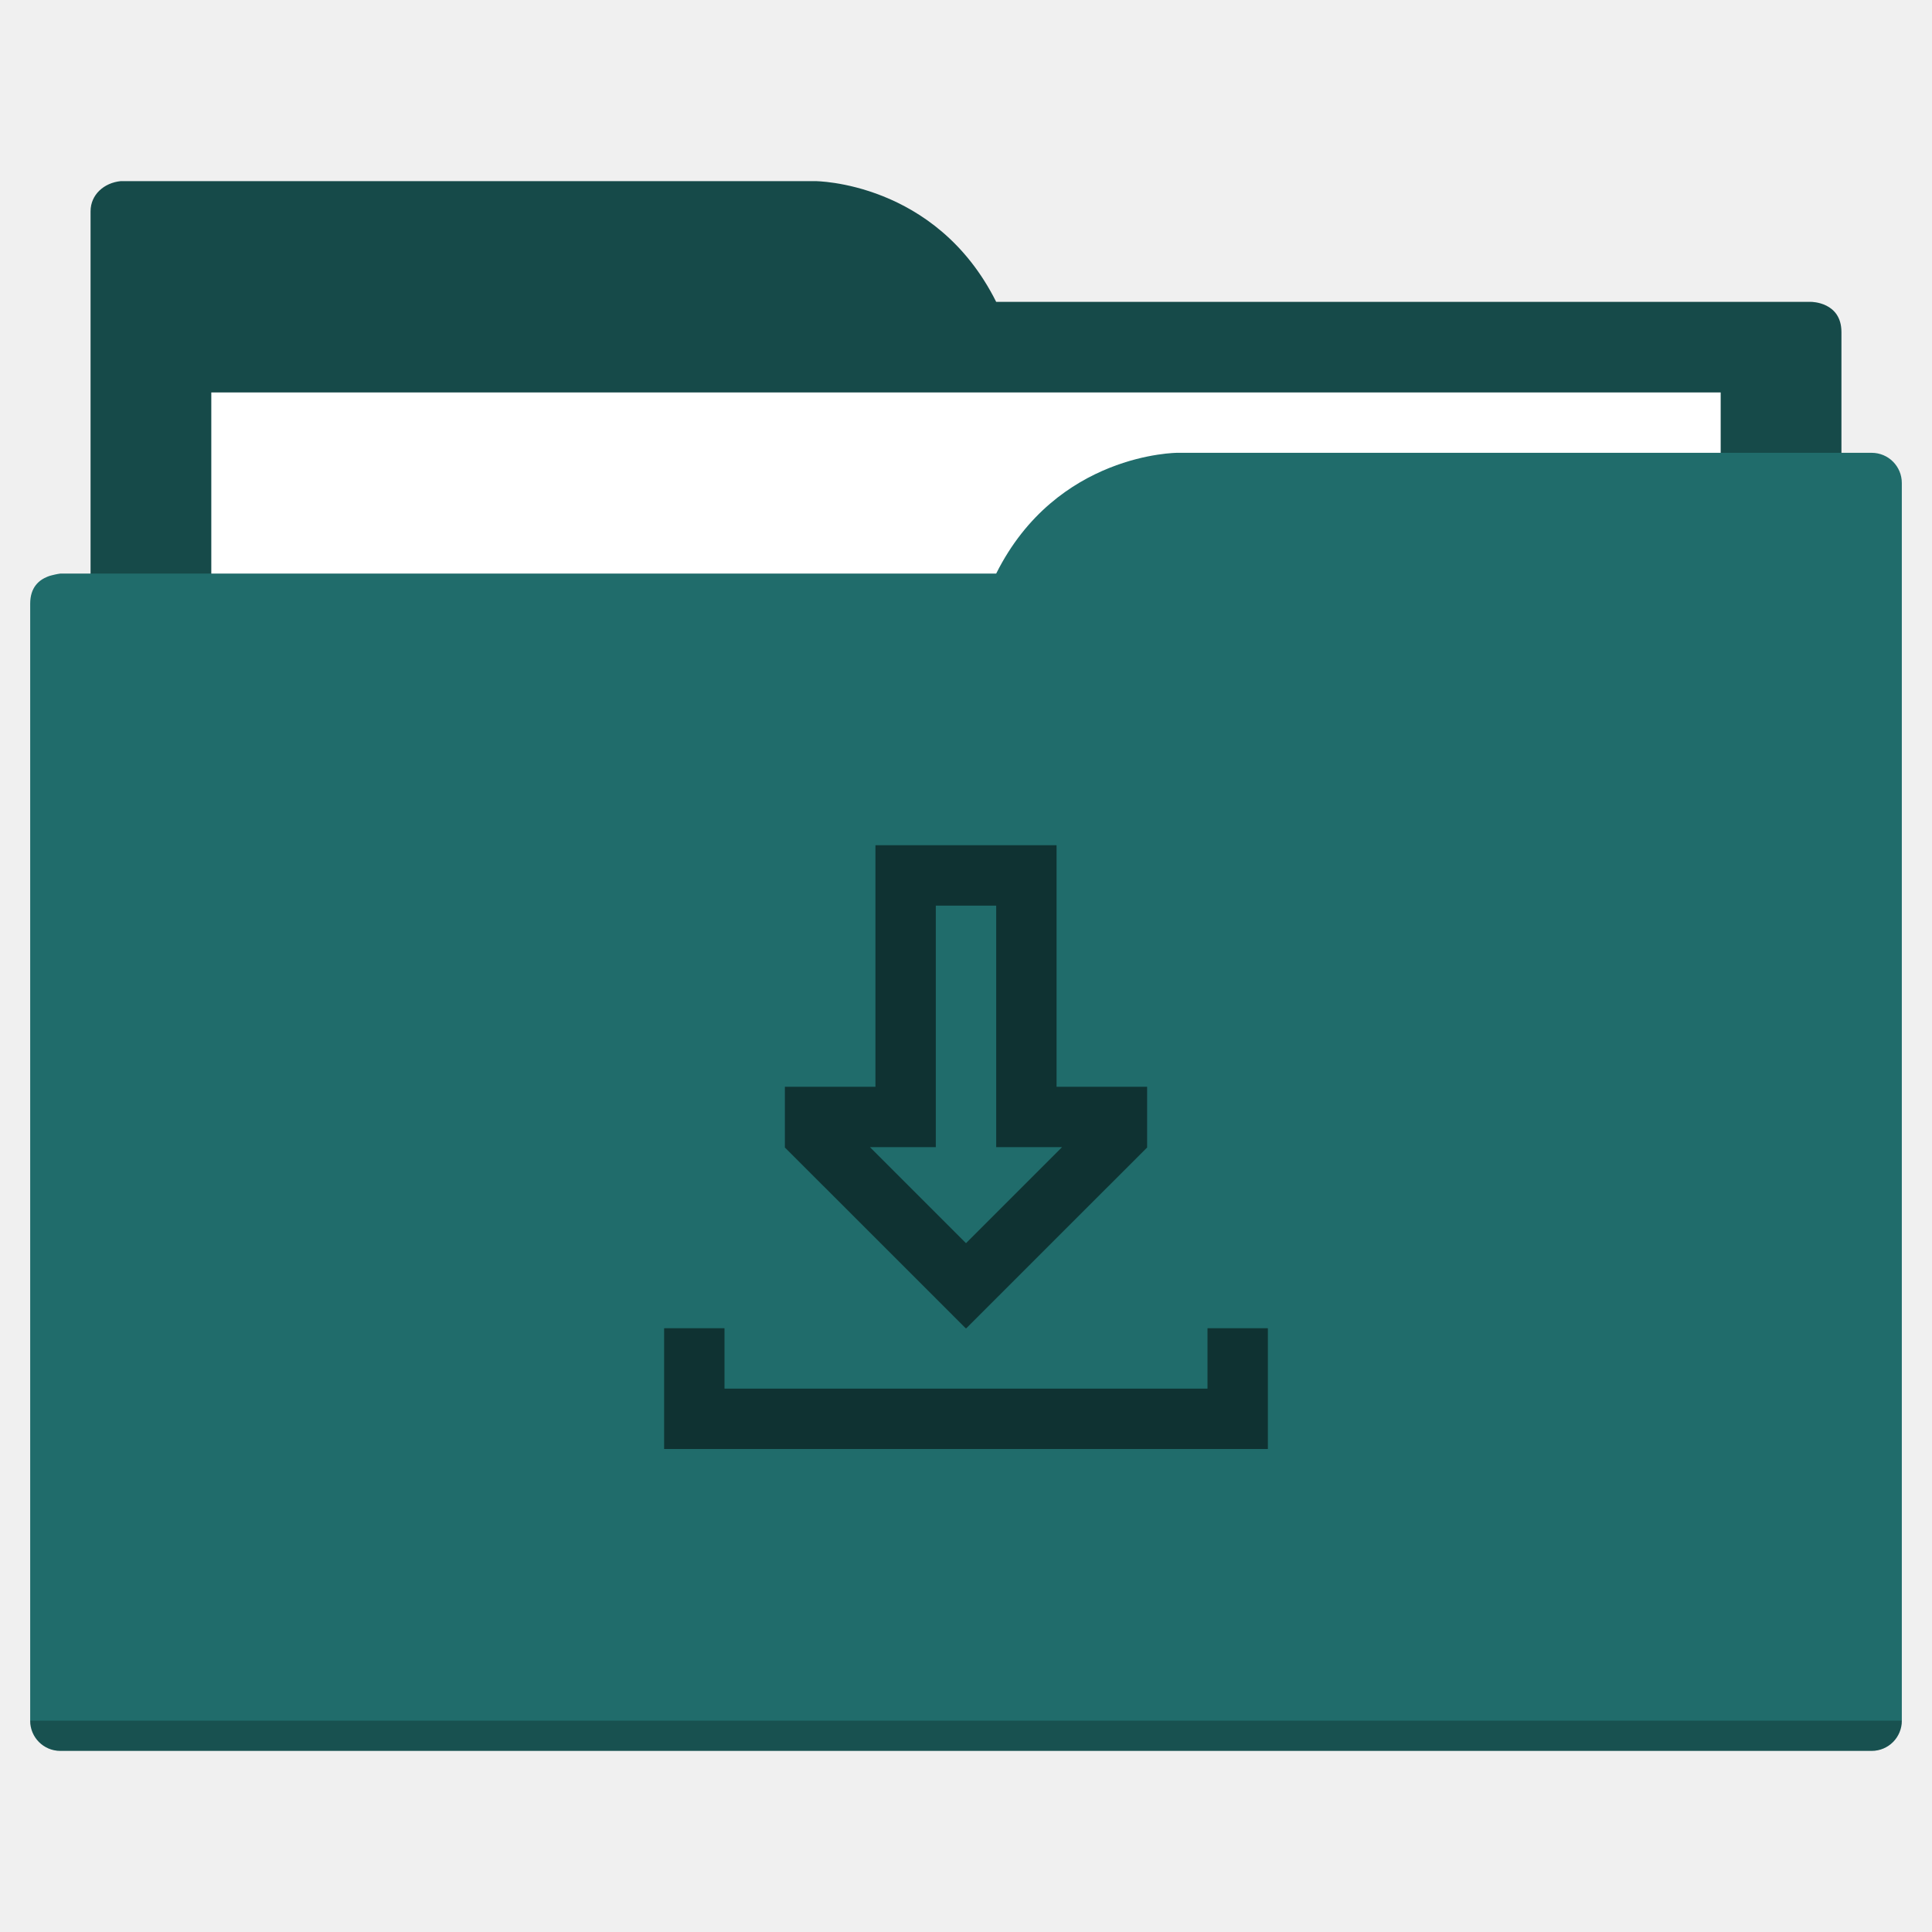
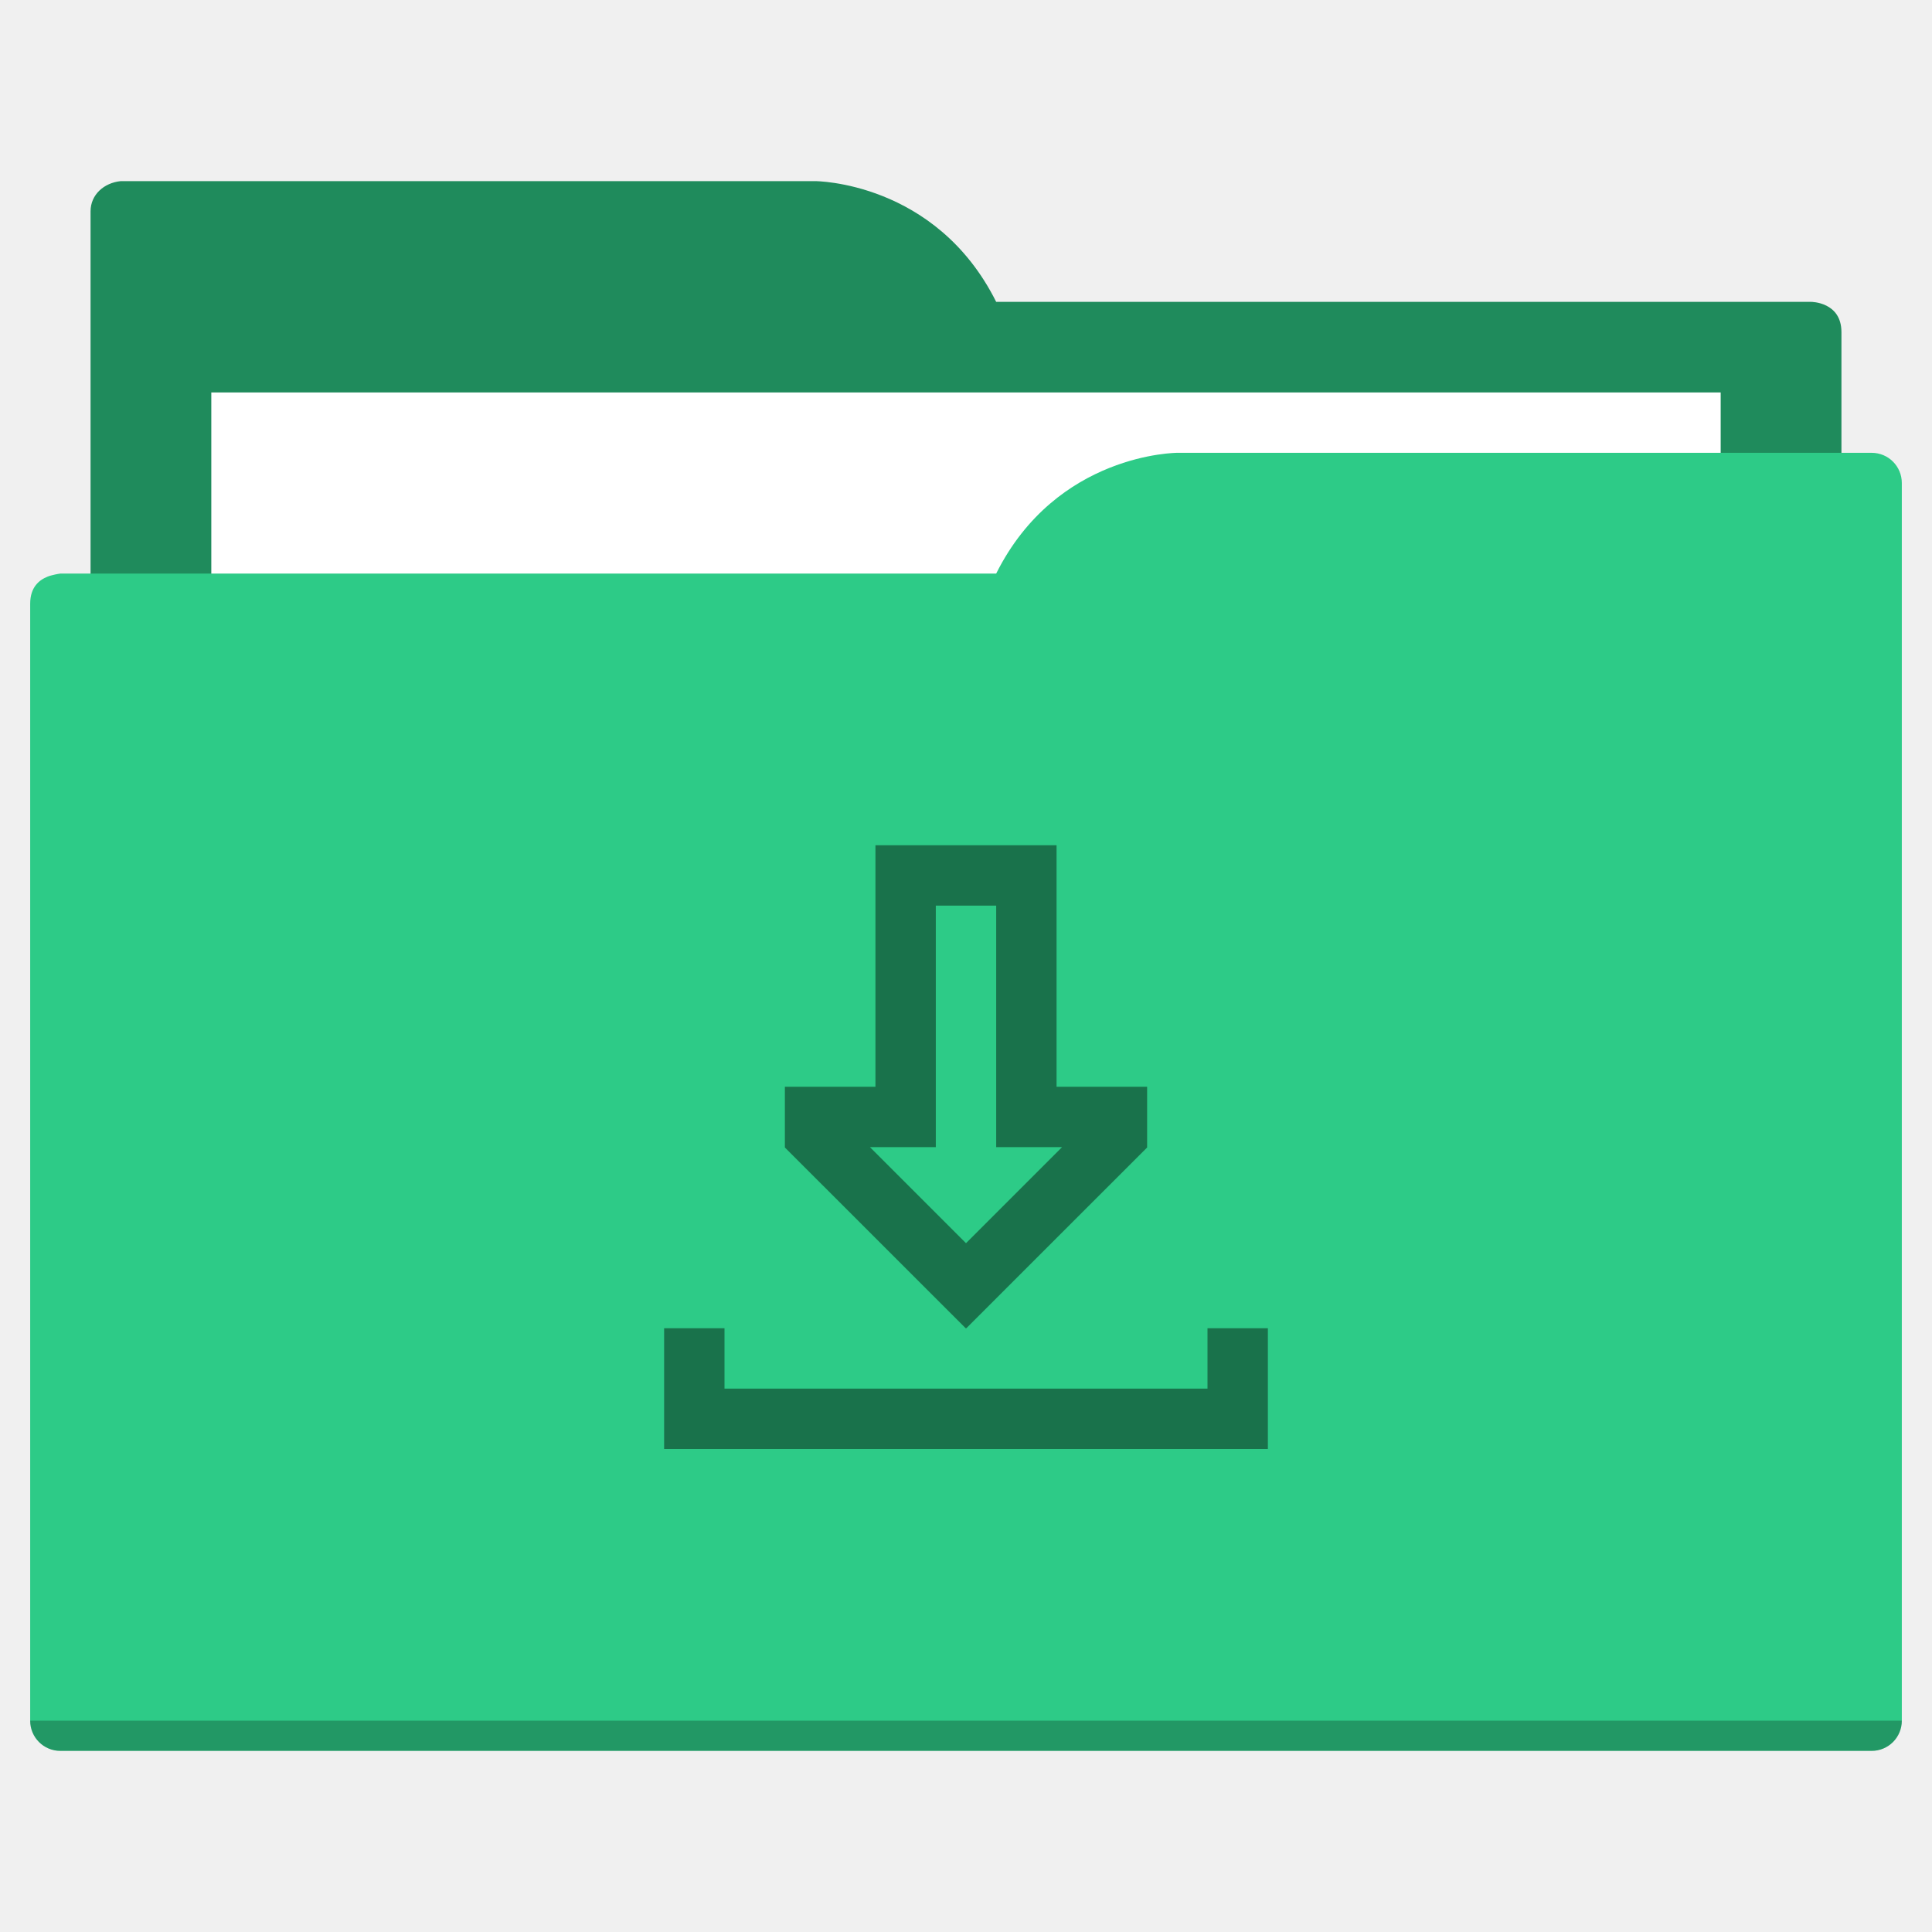
<svg xmlns="http://www.w3.org/2000/svg" width="64" height="64" id="svg5453" version="1.1" viewBox="0 0 64 64">
  <defs id="defs5455" />
  <g id="layer1" transform="translate(-384.5714,-483.798)">
-     <path style="fill:#164a49;fill-opacity:1;fill-rule:evenodd;stroke:none;stroke-width:1px;stroke-linecap:butt;stroke-linejoin:miter;stroke-opacity:1" d="M 4 6 C 3.449 6.055 3 6.446 3 7 L 3 9 L 3 49 L 61 49 L 61 14 L 61 13 L 61 11 C 61 10 60 10 60 10 L 58 10 L 37 10 L 33 10 C 31 6 27 6 27 6 L 5 6 L 4 6 z " transform="translate(384.5714,483.798)" id="folderTab" />
+     <path style="fill:#1f8b5c;fill-opacity:1;fill-rule:evenodd;stroke:none;stroke-width:1px;stroke-linecap:butt;stroke-linejoin:miter;stroke-opacity:1" d="M 4 6 C 3.449 6.055 3 6.446 3 7 L 3 9 L 3 49 L 61 49 L 61 14 L 61 13 L 61 11 C 61 10 60 10 60 10 L 58 10 L 37 10 L 33 10 C 31 6 27 6 27 6 L 5 6 L 4 6 z " transform="translate(384.5714,483.798)" id="folderTab" />
    <path style="color:#000000;text-decoration:none;text-decoration-line:none;text-decoration-style:solid;text-decoration-color:#000000;white-space:normal;clip-rule:nonzero;display:inline;overflow:visible;visibility:visible;opacity:1;isolation:auto;mix-blend-mode:normal;color-interpolation:sRGB;color-interpolation-filters:linearRGB;solid-color:#000000;solid-opacity:1;fill:#ffffff;fill-opacity:1;fill-rule:nonzero;stroke:none;stroke-width:1;stroke-linecap:butt;stroke-linejoin:miter;stroke-miterlimit:4;stroke-dasharray:none;stroke-dashoffset:0;stroke-opacity:1;color-rendering:auto;image-rendering:auto;shape-rendering:auto;text-rendering:auto;enable-background:accumulate" d="m 391.571,496.798 50,0 0,32 -50,0 z" id="folderPaper" />
-     <path style="fill:#206c6b;fill-opacity:1;fill-rule:evenodd;stroke:none;stroke-width:1px;stroke-linecap:butt;stroke-linejoin:miter;stroke-opacity:1" d="M 39 15 C 39 15 35 15 33 19 L 29 19 L 4 19 L 2 19 C 2 19 1.868 19.017 1.711 19.059 C 1.665 19.073 1.619 19.081 1.576 19.102 C 1.302 19.211 1 19.445 1 20 L 1 22 L 1 23 L 1 57 C 1 57.554 1.446 58 2 58 L 62 58 C 62.554 58 63 57.554 63 57 L 63 18 L 63 16 C 63 15.446 62.554 15 62 15 L 61 15 L 39 15 z " transform="translate(384.5714,483.798)" id="folderFront" />
+     <path style="fill:#2dcb87;fill-opacity:1;fill-rule:evenodd;stroke:none;stroke-width:1px;stroke-linecap:butt;stroke-linejoin:miter;stroke-opacity:1" d="M 39 15 C 39 15 35 15 33 19 L 29 19 L 4 19 L 2 19 C 2 19 1.868 19.017 1.711 19.059 C 1.665 19.073 1.619 19.081 1.576 19.102 C 1.302 19.211 1 19.445 1 20 L 1 22 L 1 23 L 1 57 C 1 57.554 1.446 58 2 58 L 62 58 C 62.554 58 63 57.554 63 57 L 63 18 L 63 16 C 63 15.446 62.554 15 62 15 L 61 15 L 39 15 z " transform="translate(384.5714,483.798)" id="folderFront" />
    <path style="opacity:0.25;fill:#000000;fill-opacity:1;stroke:none" d="m 385.571,540.798 c 0,0.554 0.446,1 1,1 l 60,0 c 0.554,0 1,-0.446 1,-1 z" id="folderShadow" />
-     <path style="color:#000000;text-decoration:none;text-decoration-line:none;text-decoration-style:solid;text-decoration-color:#000000;white-space:normal;clip-rule:nonzero;display:inline;overflow:visible;visibility:visible;opacity:1;isolation:auto;mix-blend-mode:normal;color-interpolation:sRGB;color-interpolation-filters:linearRGB;solid-color:#000000;solid-opacity:1;fill:#0f3232;fill-opacity:1;fill-rule:nonzero;stroke:none;stroke-width:1;stroke-linecap:butt;stroke-linejoin:miter;stroke-miterlimit:4;stroke-dasharray:none;stroke-dashoffset:0;stroke-opacity:1;color-rendering:auto;image-rendering:auto;shape-rendering:auto;text-rendering:auto;enable-background:accumulate" d="m 29,28 0,8 -3,0 0,2 0,0.012 L 31.99,44 32,44 32.01,44 38,38.012 38,38 l 0,-2 -3,0 0,-8 -6,0 z m 2,2 2,0 0,6 0,2 2.182,0 L 32,41.182 28.818,38 31,38 l 0,-2 0,-6 z m -9,14 0,2 0,2 2,0 18,0 0,-2 0,-2 -2,0 0,2 -16,0 0,-2 -2,0 z" transform="translate(384.5714,483.798)" id="folderGlyph" />
-     <rect style="color:#000000;clip-rule:nonzero;display:inline;overflow:visible;visibility:visible;opacity:1;isolation:auto;mix-blend-mode:normal;color-interpolation:sRGB;color-interpolation-filters:linearRGB;solid-color:#000000;solid-opacity:1;fill:#164a49;fill-opacity:1;fill-rule:nonzero;stroke:none;stroke-width:1;stroke-linecap:butt;stroke-linejoin:miter;stroke-miterlimit:4;stroke-dasharray:none;stroke-dashoffset:0;stroke-opacity:1;color-rendering:auto;image-rendering:auto;shape-rendering:auto;text-rendering:auto;enable-background:accumulate" id="rect4157" width="5" height="5" x="377.571" y="483.798" />
-     <rect style="color:#000000;clip-rule:nonzero;display:inline;overflow:visible;visibility:visible;opacity:1;isolation:auto;mix-blend-mode:normal;color-interpolation:sRGB;color-interpolation-filters:linearRGB;solid-color:#000000;solid-opacity:1;fill:#206c6b;fill-opacity:1;fill-rule:nonzero;stroke:none;stroke-width:1;stroke-linecap:butt;stroke-linejoin:miter;stroke-miterlimit:4;stroke-dasharray:none;stroke-dashoffset:0;stroke-opacity:1;color-rendering:auto;image-rendering:auto;shape-rendering:auto;text-rendering:auto;enable-background:accumulate" id="rect4157-5" width="5" height="5" x="377.571" y="491.798" />
-     <rect style="color:#000000;clip-rule:nonzero;display:inline;overflow:visible;visibility:visible;opacity:1;isolation:auto;mix-blend-mode:normal;color-interpolation:sRGB;color-interpolation-filters:linearRGB;solid-color:#000000;solid-opacity:1;fill:#0f3232;fill-opacity:1;fill-rule:nonzero;stroke:none;stroke-width:1;stroke-linecap:butt;stroke-linejoin:miter;stroke-miterlimit:4;stroke-dasharray:none;stroke-dashoffset:0;stroke-opacity:1;color-rendering:auto;image-rendering:auto;shape-rendering:auto;text-rendering:auto;enable-background:accumulate" id="rect4157-8" width="5" height="5" x="377.571" y="499.798" />
+     <path style="color:#000000;text-decoration:none;text-decoration-line:none;text-decoration-style:solid;text-decoration-color:#000000;white-space:normal;clip-rule:nonzero;display:inline;overflow:visible;visibility:visible;opacity:1;isolation:auto;mix-blend-mode:normal;color-interpolation:sRGB;color-interpolation-filters:linearRGB;solid-color:#000000;solid-opacity:1;fill:#19724b;fill-opacity:1;fill-rule:nonzero;stroke:none;stroke-width:1;stroke-linecap:butt;stroke-linejoin:miter;stroke-miterlimit:4;stroke-dasharray:none;stroke-dashoffset:0;stroke-opacity:1;color-rendering:auto;image-rendering:auto;shape-rendering:auto;text-rendering:auto;enable-background:accumulate" d="m 29,28 0,8 -3,0 0,2 0,0.012 L 31.99,44 32,44 32.01,44 38,38.012 38,38 l 0,-2 -3,0 0,-8 -6,0 z m 2,2 2,0 0,6 0,2 2.182,0 L 32,41.182 28.818,38 31,38 l 0,-2 0,-6 z m -9,14 0,2 0,2 2,0 18,0 0,-2 0,-2 -2,0 0,2 -16,0 0,-2 -2,0 z" transform="translate(384.5714,483.798)" id="folderGlyph" />
+     <rect style="color:#000000;clip-rule:nonzero;display:inline;overflow:visible;visibility:visible;opacity:1;isolation:auto;mix-blend-mode:normal;color-interpolation:sRGB;color-interpolation-filters:linearRGB;solid-color:#000000;solid-opacity:1;fill:#1f8b5c;fill-opacity:1;fill-rule:nonzero;stroke:none;stroke-width:1;stroke-linecap:butt;stroke-linejoin:miter;stroke-miterlimit:4;stroke-dasharray:none;stroke-dashoffset:0;stroke-opacity:1;color-rendering:auto;image-rendering:auto;shape-rendering:auto;text-rendering:auto;enable-background:accumulate" id="rect4157" width="5" height="5" x="377.571" y="483.798" />
+     <rect style="color:#000000;clip-rule:nonzero;display:inline;overflow:visible;visibility:visible;opacity:1;isolation:auto;mix-blend-mode:normal;color-interpolation:sRGB;color-interpolation-filters:linearRGB;solid-color:#000000;solid-opacity:1;fill:#2dcb87;fill-opacity:1;fill-rule:nonzero;stroke:none;stroke-width:1;stroke-linecap:butt;stroke-linejoin:miter;stroke-miterlimit:4;stroke-dasharray:none;stroke-dashoffset:0;stroke-opacity:1;color-rendering:auto;image-rendering:auto;shape-rendering:auto;text-rendering:auto;enable-background:accumulate" id="rect4157-5" width="5" height="5" x="377.571" y="491.798" />
+     <rect style="color:#000000;clip-rule:nonzero;display:inline;overflow:visible;visibility:visible;opacity:1;isolation:auto;mix-blend-mode:normal;color-interpolation:sRGB;color-interpolation-filters:linearRGB;solid-color:#000000;solid-opacity:1;fill:#19724b;fill-opacity:1;fill-rule:nonzero;stroke:none;stroke-width:1;stroke-linecap:butt;stroke-linejoin:miter;stroke-miterlimit:4;stroke-dasharray:none;stroke-dashoffset:0;stroke-opacity:1;color-rendering:auto;image-rendering:auto;shape-rendering:auto;text-rendering:auto;enable-background:accumulate" id="rect4157-8" width="5" height="5" x="377.571" y="499.798" />
  </g>
</svg>
